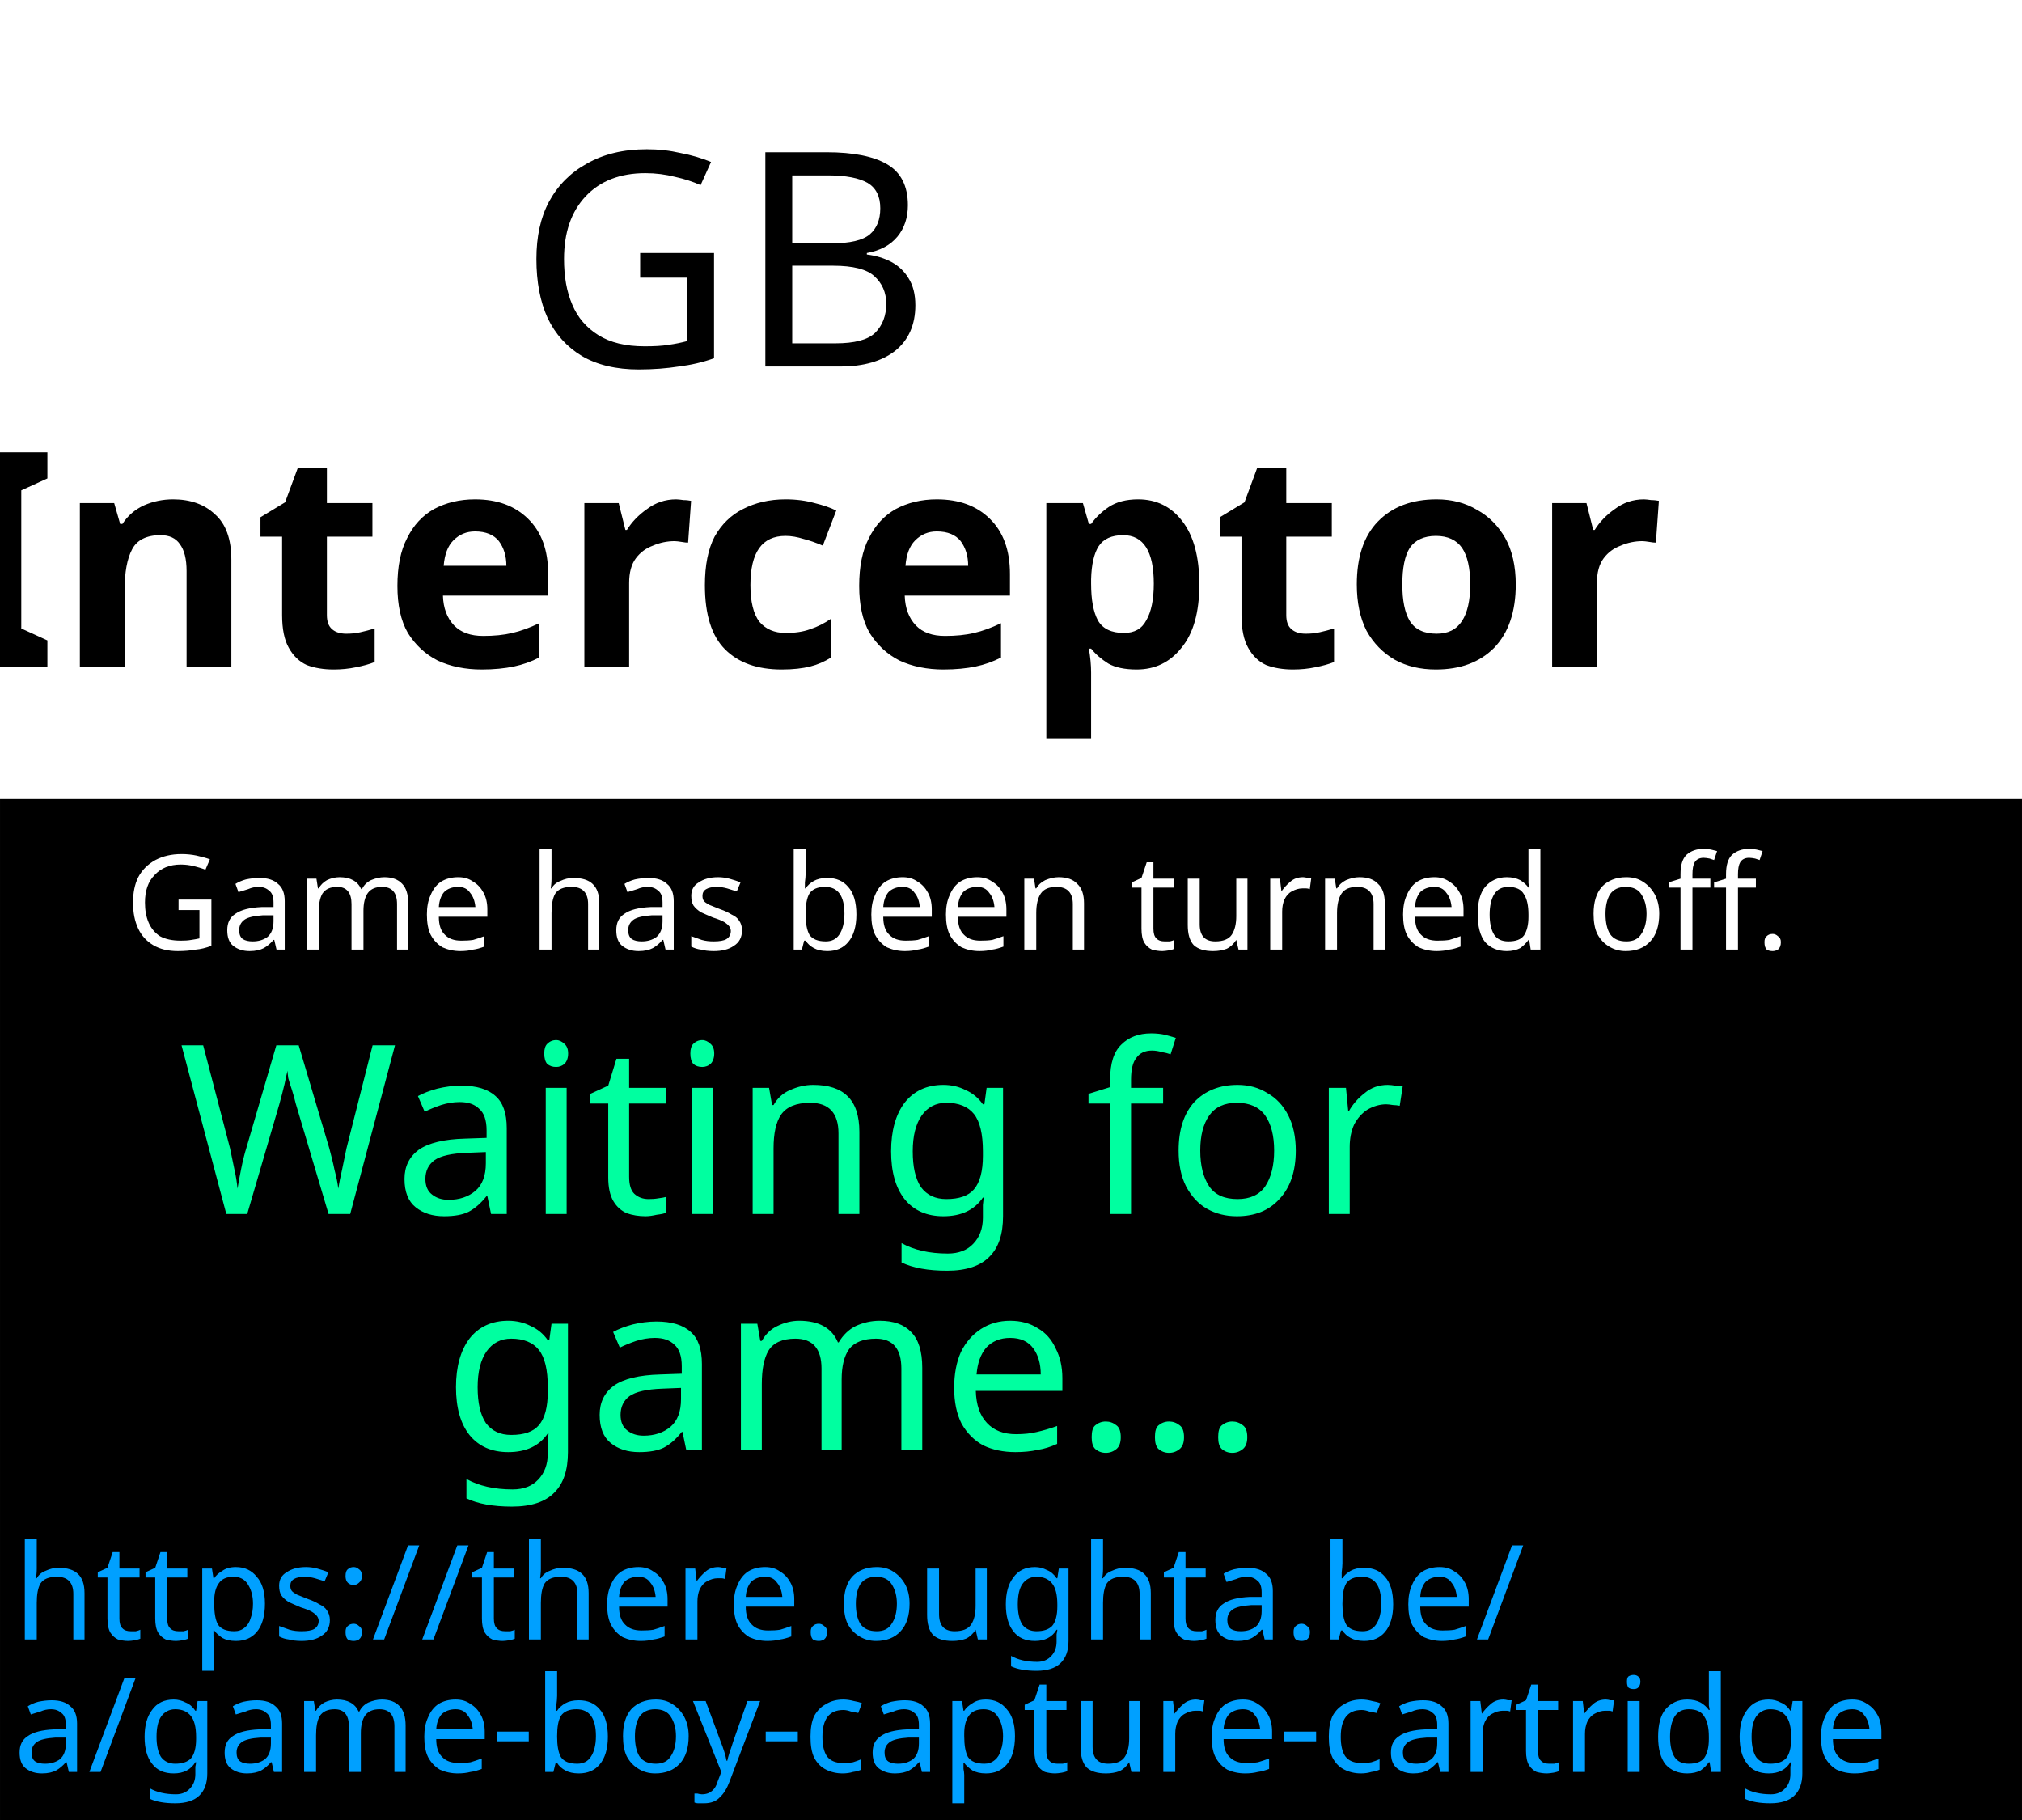
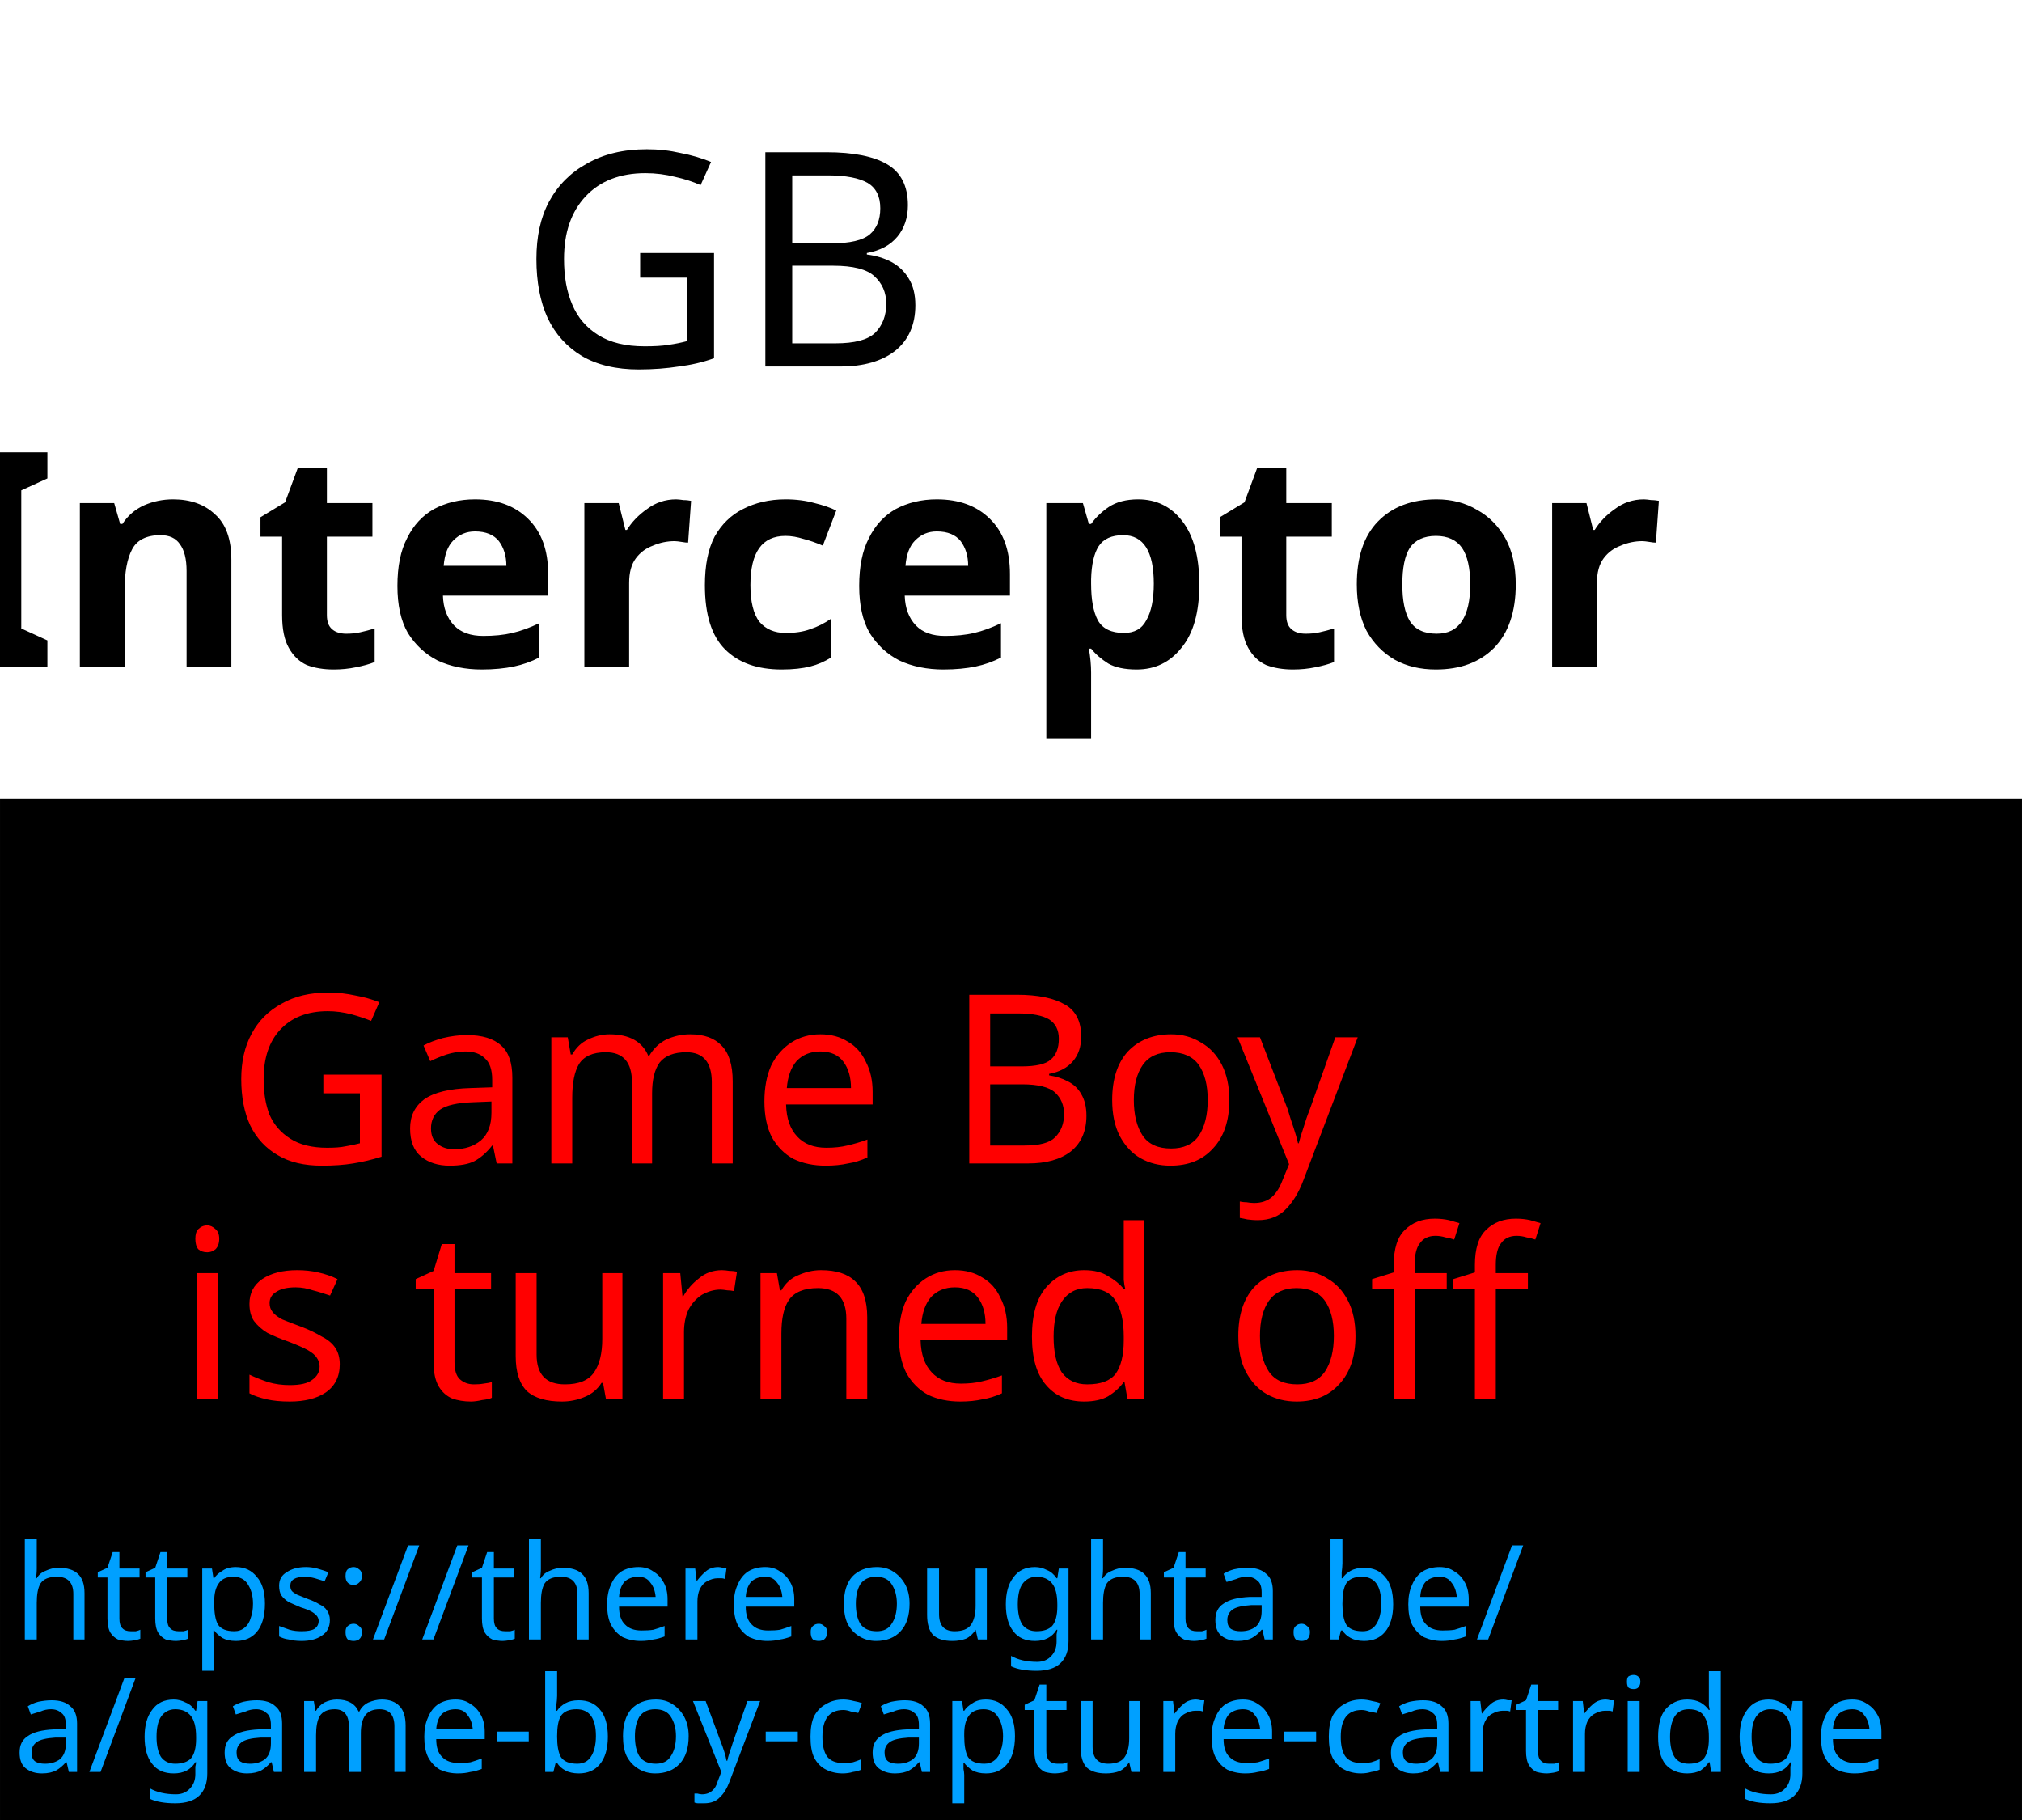
<svg xmlns="http://www.w3.org/2000/svg" width="160" height="144" viewBox="0 0 42.333 38.1" version="1.1" id="svg5">
  <defs id="defs2" />
  <g id="layer1">
    <rect style="fill:#ffffff;stroke-width:3;stroke-linejoin:bevel;stroke-opacity:0.981" id="rect77578" width="42.333" height="38.1" x="6.357829e-07" y="0" />
    <rect style="fill:#000000;fill-opacity:1;stroke-width:3;stroke-linejoin:bevel;stroke-opacity:0.981" id="rect98483" width="42.333" height="21.373" x="0" y="16.727" />
    <text xml:space="preserve" style="font-style:normal;font-weight:normal;font-size:6.282px;line-height:1;font-family:sans-serif;letter-spacing:0px;word-spacing:0px;fill:#000000;fill-opacity:1;stroke:none;stroke-width:0.214" x="20.888" y="7.674" id="text6634">
      <tspan id="tspan6632" style="font-style:normal;font-variant:normal;font-weight:normal;font-stretch:normal;font-size:6.282px;font-family:sans-serif;-inkscape-font-specification:sans-serif;text-align:center;text-anchor:middle;stroke-width:0.214" x="20.888" y="7.674" rotate="0 0 0">GB</tspan>
      <tspan style="font-style:normal;font-variant:normal;font-weight:bold;font-stretch:normal;font-size:6.282px;font-family:sans-serif;-inkscape-font-specification:'sans-serif Bold';text-align:center;text-anchor:middle;stroke-width:0.214" x="20.888" y="13.956" id="tspan6636" rotate="0 0 0 0 0 0 0 0 0 0 0 0">Interceptor</tspan>
    </text>
    <text xml:space="preserve" style="font-style:normal;font-weight:normal;font-size:2.772px;line-height:1;font-family:sans-serif;letter-spacing:0px;word-spacing:0px;fill:#00a0ff;fill-opacity:1;stroke:none;stroke-width:0.208" x="0.287" y="34.321" id="text57270">
      <tspan id="tspan57268" style="font-size:2.772px;stroke-width:0.208;fill:#00a0ff;fill-opacity:1" x="0.287" y="34.321">https://there.oughta.be/</tspan>
      <tspan style="font-size:2.772px;stroke-width:0.208;fill:#00a0ff;fill-opacity:1" x="0.287" y="37.093" id="tspan73086">a/game-boy-capture-cartridge</tspan>
    </text>
-     <text xml:space="preserve" style="font-style:normal;font-weight:normal;font-size:4.939px;line-height:1;font-family:sans-serif;letter-spacing:0px;word-spacing:0px;fill:#00ffa0;fill-opacity:1;stroke:none;stroke-width:0.265" x="21.085" y="25.413" id="text82401">
-       <tspan id="tspan82399" style="font-size:4.939px;text-align:center;text-anchor:middle;fill:#00ffa0;fill-opacity:1;stroke-width:0.265" x="21.085" y="25.413">Waiting for</tspan>
-       <tspan style="font-size:4.939px;text-align:center;text-anchor:middle;fill:#00ffa0;fill-opacity:1;stroke-width:0.265" x="21.085" y="30.352" id="tspan87397">game...</tspan>
-     </text>
-     <text xml:space="preserve" style="font-style:normal;font-weight:normal;font-size:2.772px;line-height:1;font-family:sans-serif;letter-spacing:0px;word-spacing:0px;fill:#ffffff;fill-opacity:1;stroke:none;stroke-width:0.208" x="2.614" y="19.877" id="text57270-1">
-       <tspan style="font-size:2.772px;fill:#ffffff;fill-opacity:1;stroke-width:0.208" x="2.614" y="19.877" id="tspan73086-8">Game has been turned off.</tspan>
+     <text xml:space="preserve" style="font-style:normal;font-weight:normal;font-size:4.939px;line-height:1;font-family:sans-serif;letter-spacing:0px;word-spacing:0px;fill:#ff0000;fill-opacity:1;stroke:none;stroke-width:0.265" x="21.085" y="24.354" id="text82401">
+       <tspan style="font-size:4.939px;text-align:center;text-anchor:middle;fill:#ff0000;fill-opacity:1;stroke-width:0.265" x="21.085" y="24.354" id="tspan87397">Game Boy</tspan>
+       <tspan style="font-size:4.939px;text-align:center;text-anchor:middle;fill:#ff0000;fill-opacity:1;stroke-width:0.265" x="21.085" y="29.293" id="tspan1898">is turned off</tspan>
    </text>
  </g>
</svg>
